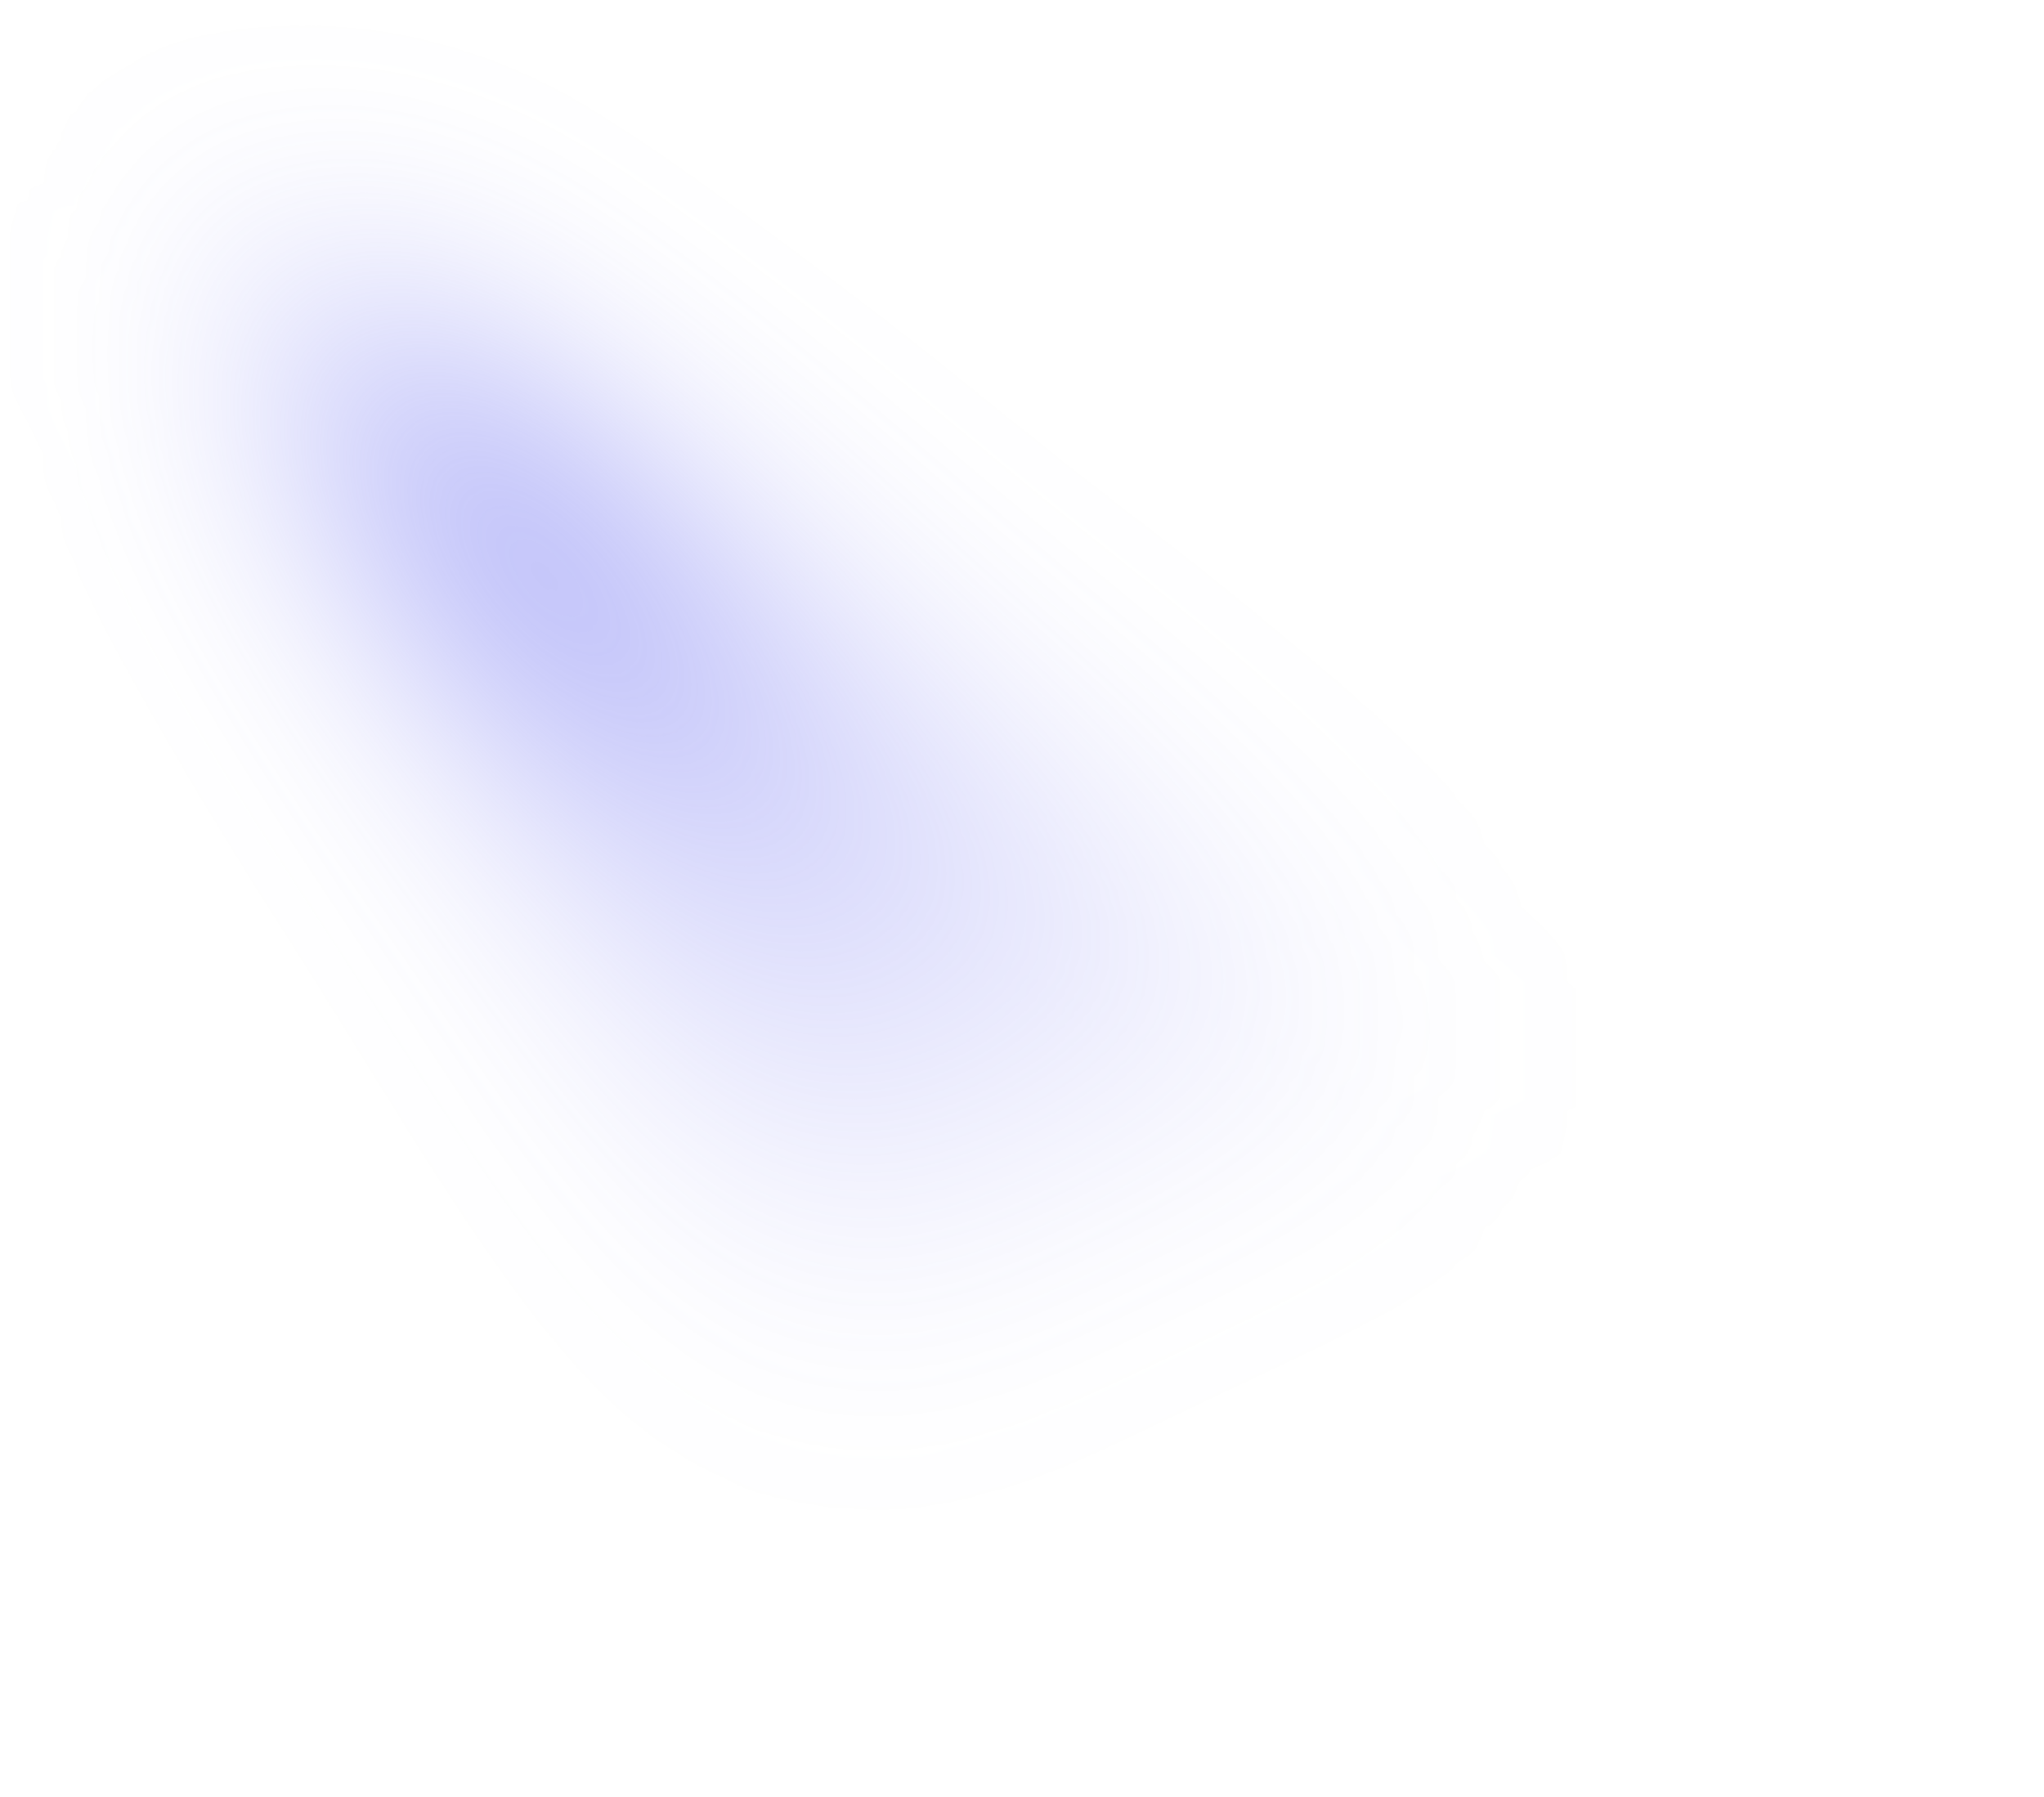
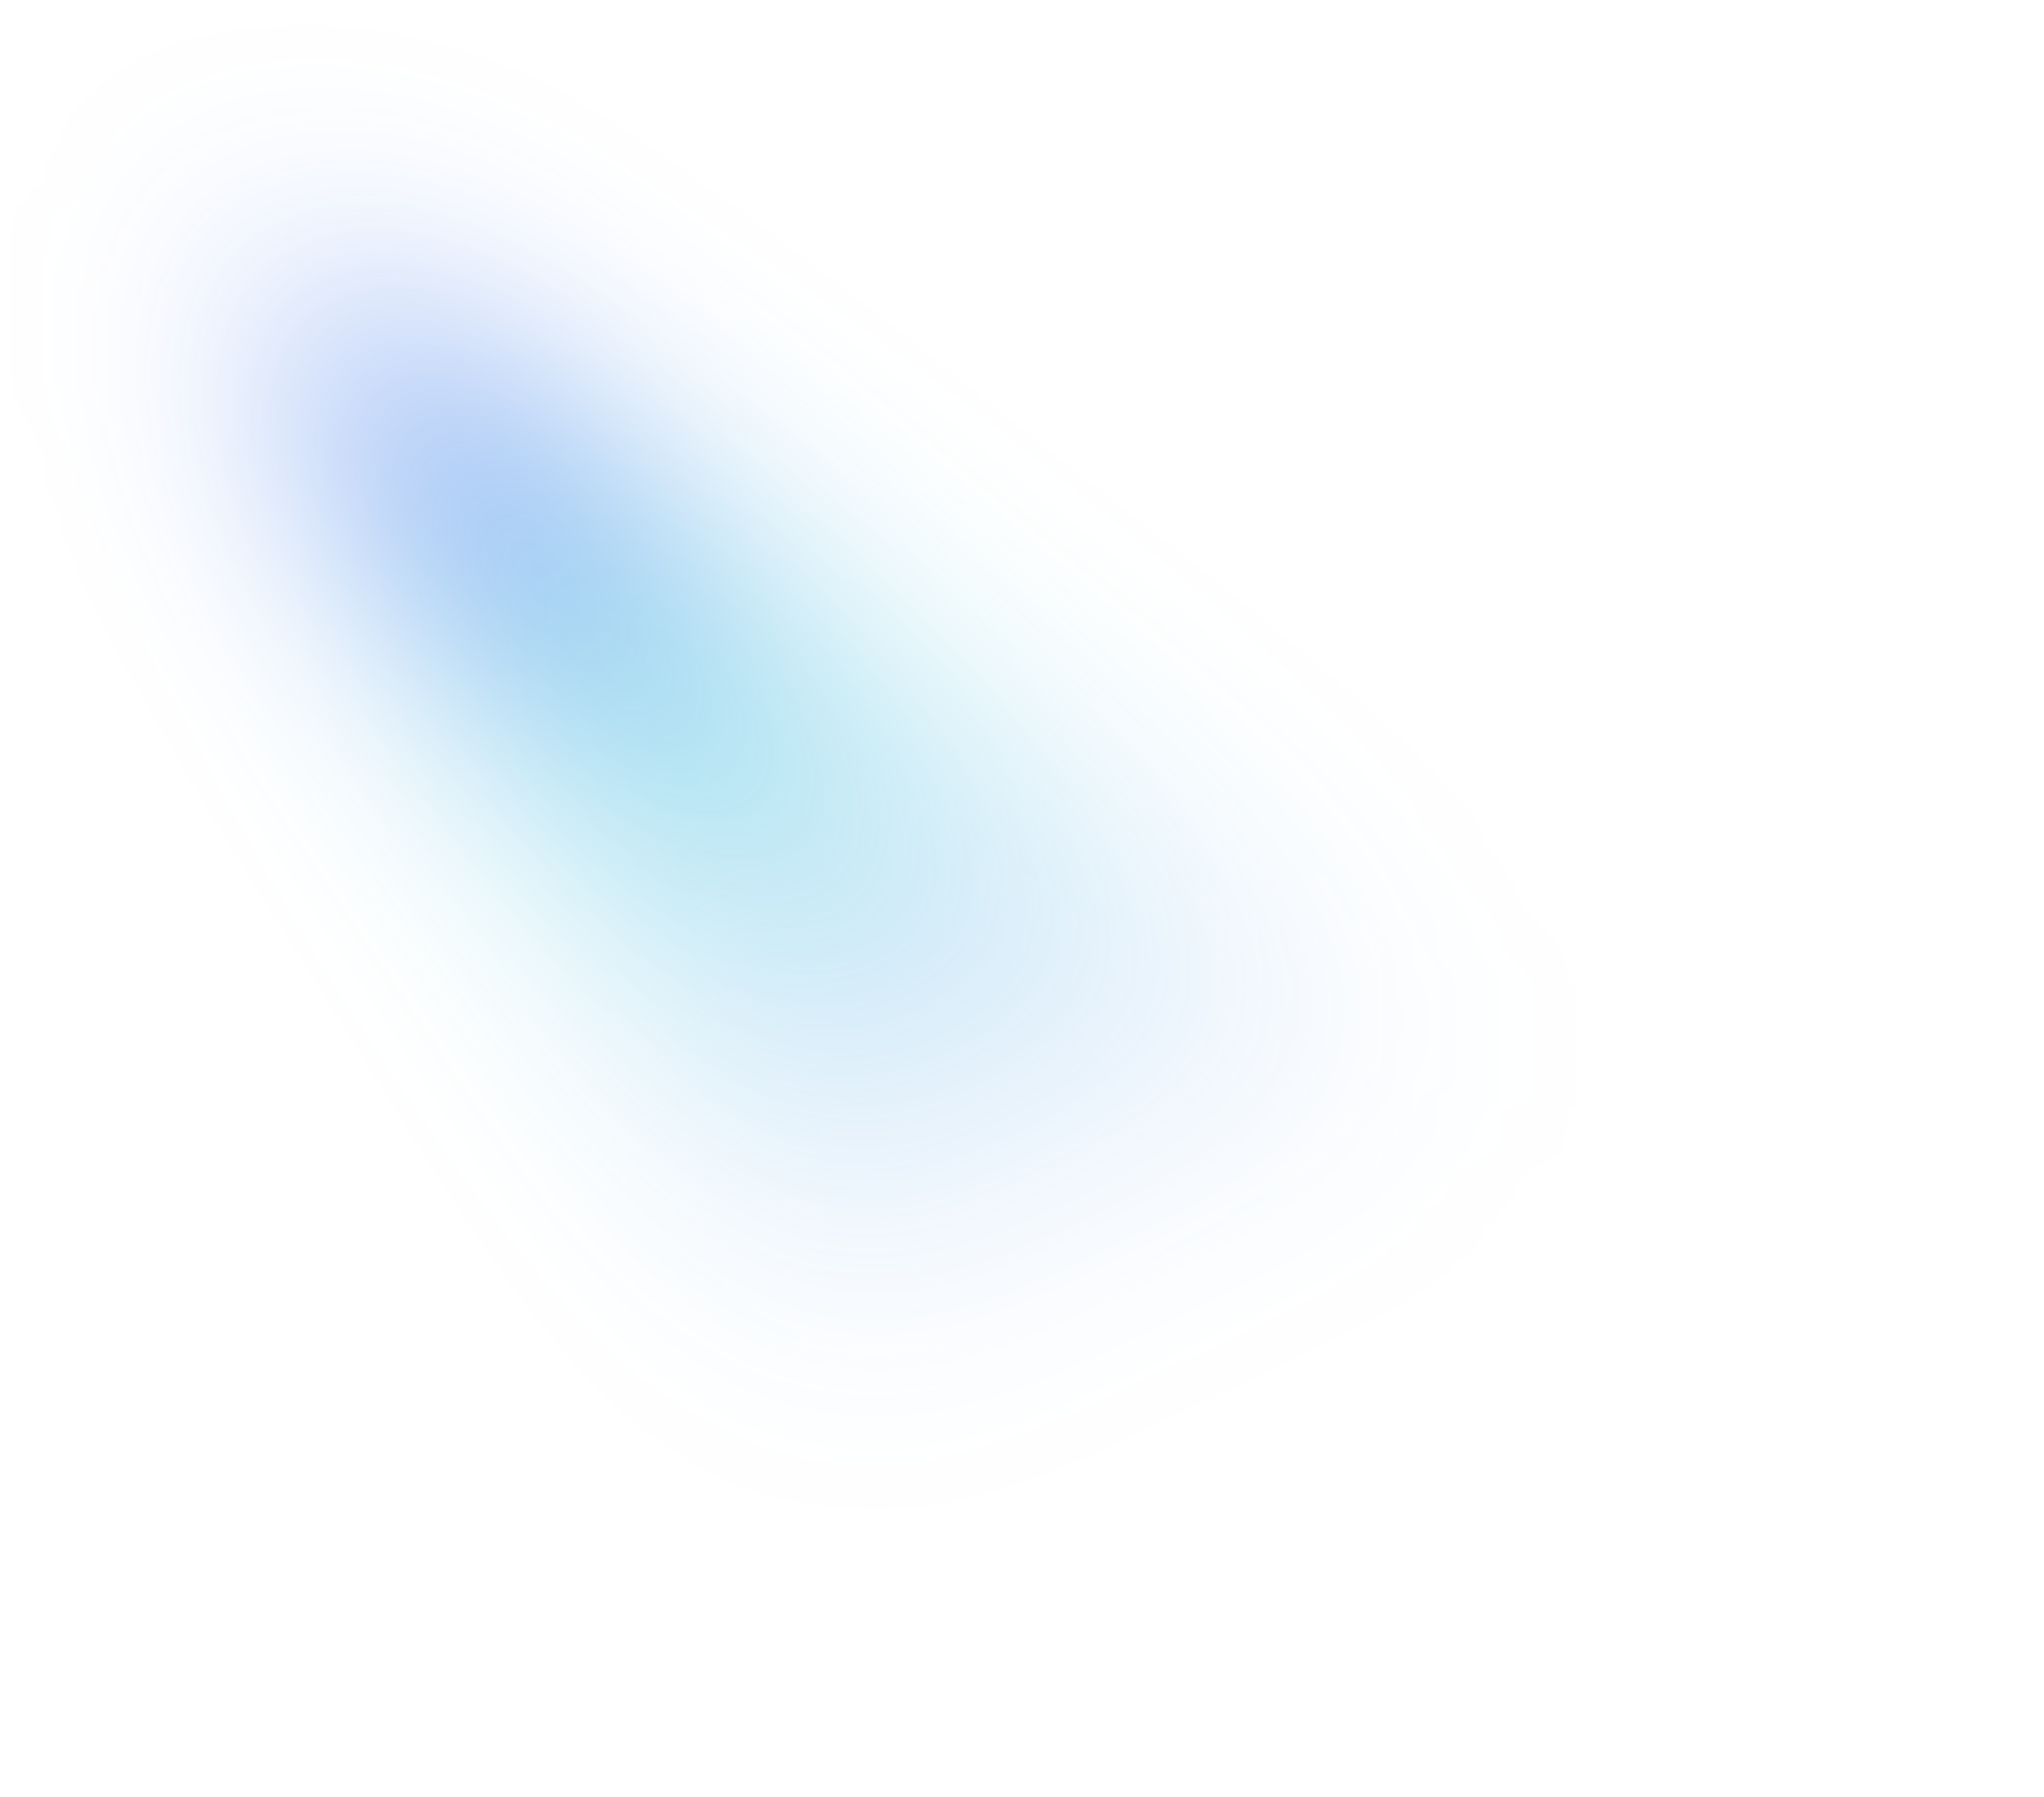
<svg xmlns="http://www.w3.org/2000/svg" width="760" height="668">
  <g filter="url(#a)">
    <path fill="url(#b)" d="m93 93 574 386.9L340.816 575 93 93Z" />
  </g>
  <defs>
    <linearGradient id="b" x1="-19.293" x2="146.25" y1="251.657" y2="599.961" gradientUnits="userSpaceOnUse">
-       <stop stop-color="#6366F1" stop-opacity=".8" />
-       <stop offset=".382" stop-color="#6366F1" stop-opacity=".32" />
-       <stop offset="1" stop-color="#6366F1" stop-opacity="0" />
+       <stop stop-color="#2563EB" stop-opacity=".8" />
+       <stop offset=".382" stop-color="#06B6D4" stop-opacity=".32" />
+       <stop offset="1" stop-color="#2563EB" stop-opacity="0" />
    </linearGradient>
    <filter id="a" width="758.843" height="666.843" x=".578" y=".578" color-interpolation-filters="sRGB" filterUnits="userSpaceOnUse">
      <feFlood flood-opacity="0" result="BackgroundImageFix" />
      <feBlend in="SourceGraphic" in2="BackgroundImageFix" result="shape" />
      <feGaussianBlur result="effect1_foregroundBlur_2109_4735" stdDeviation="46.211" />
    </filter>
  </defs>
</svg>
